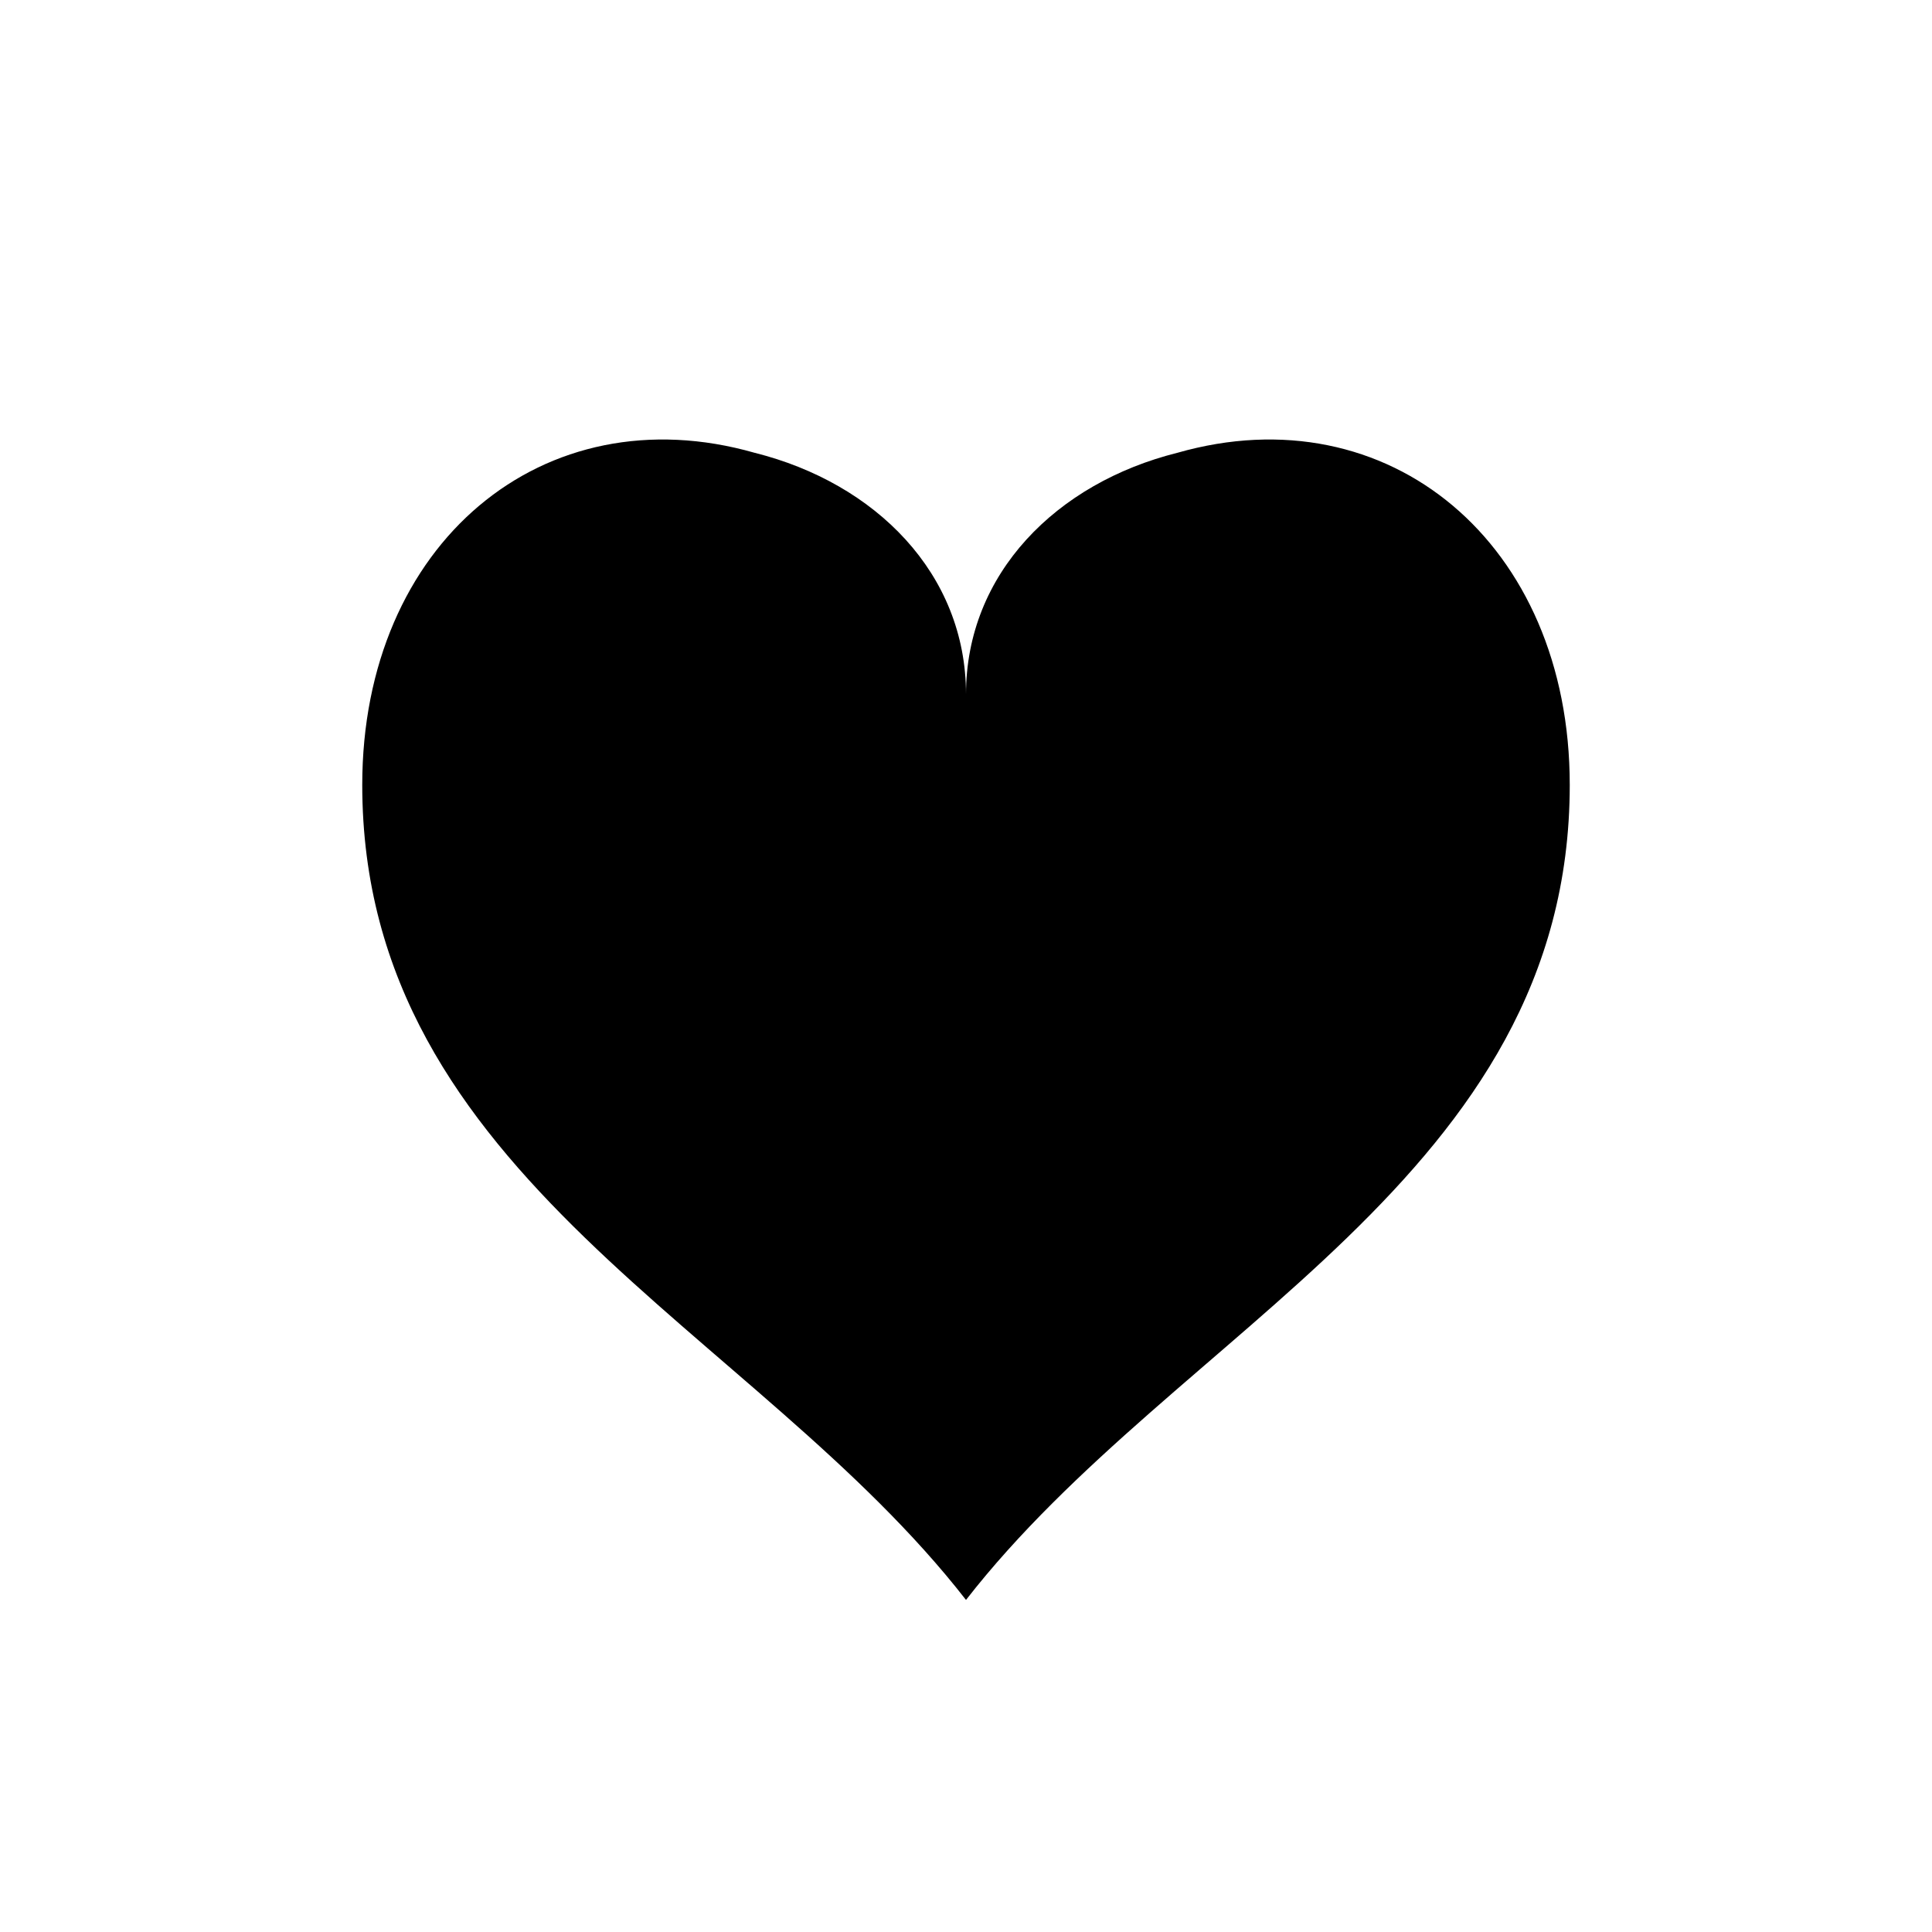
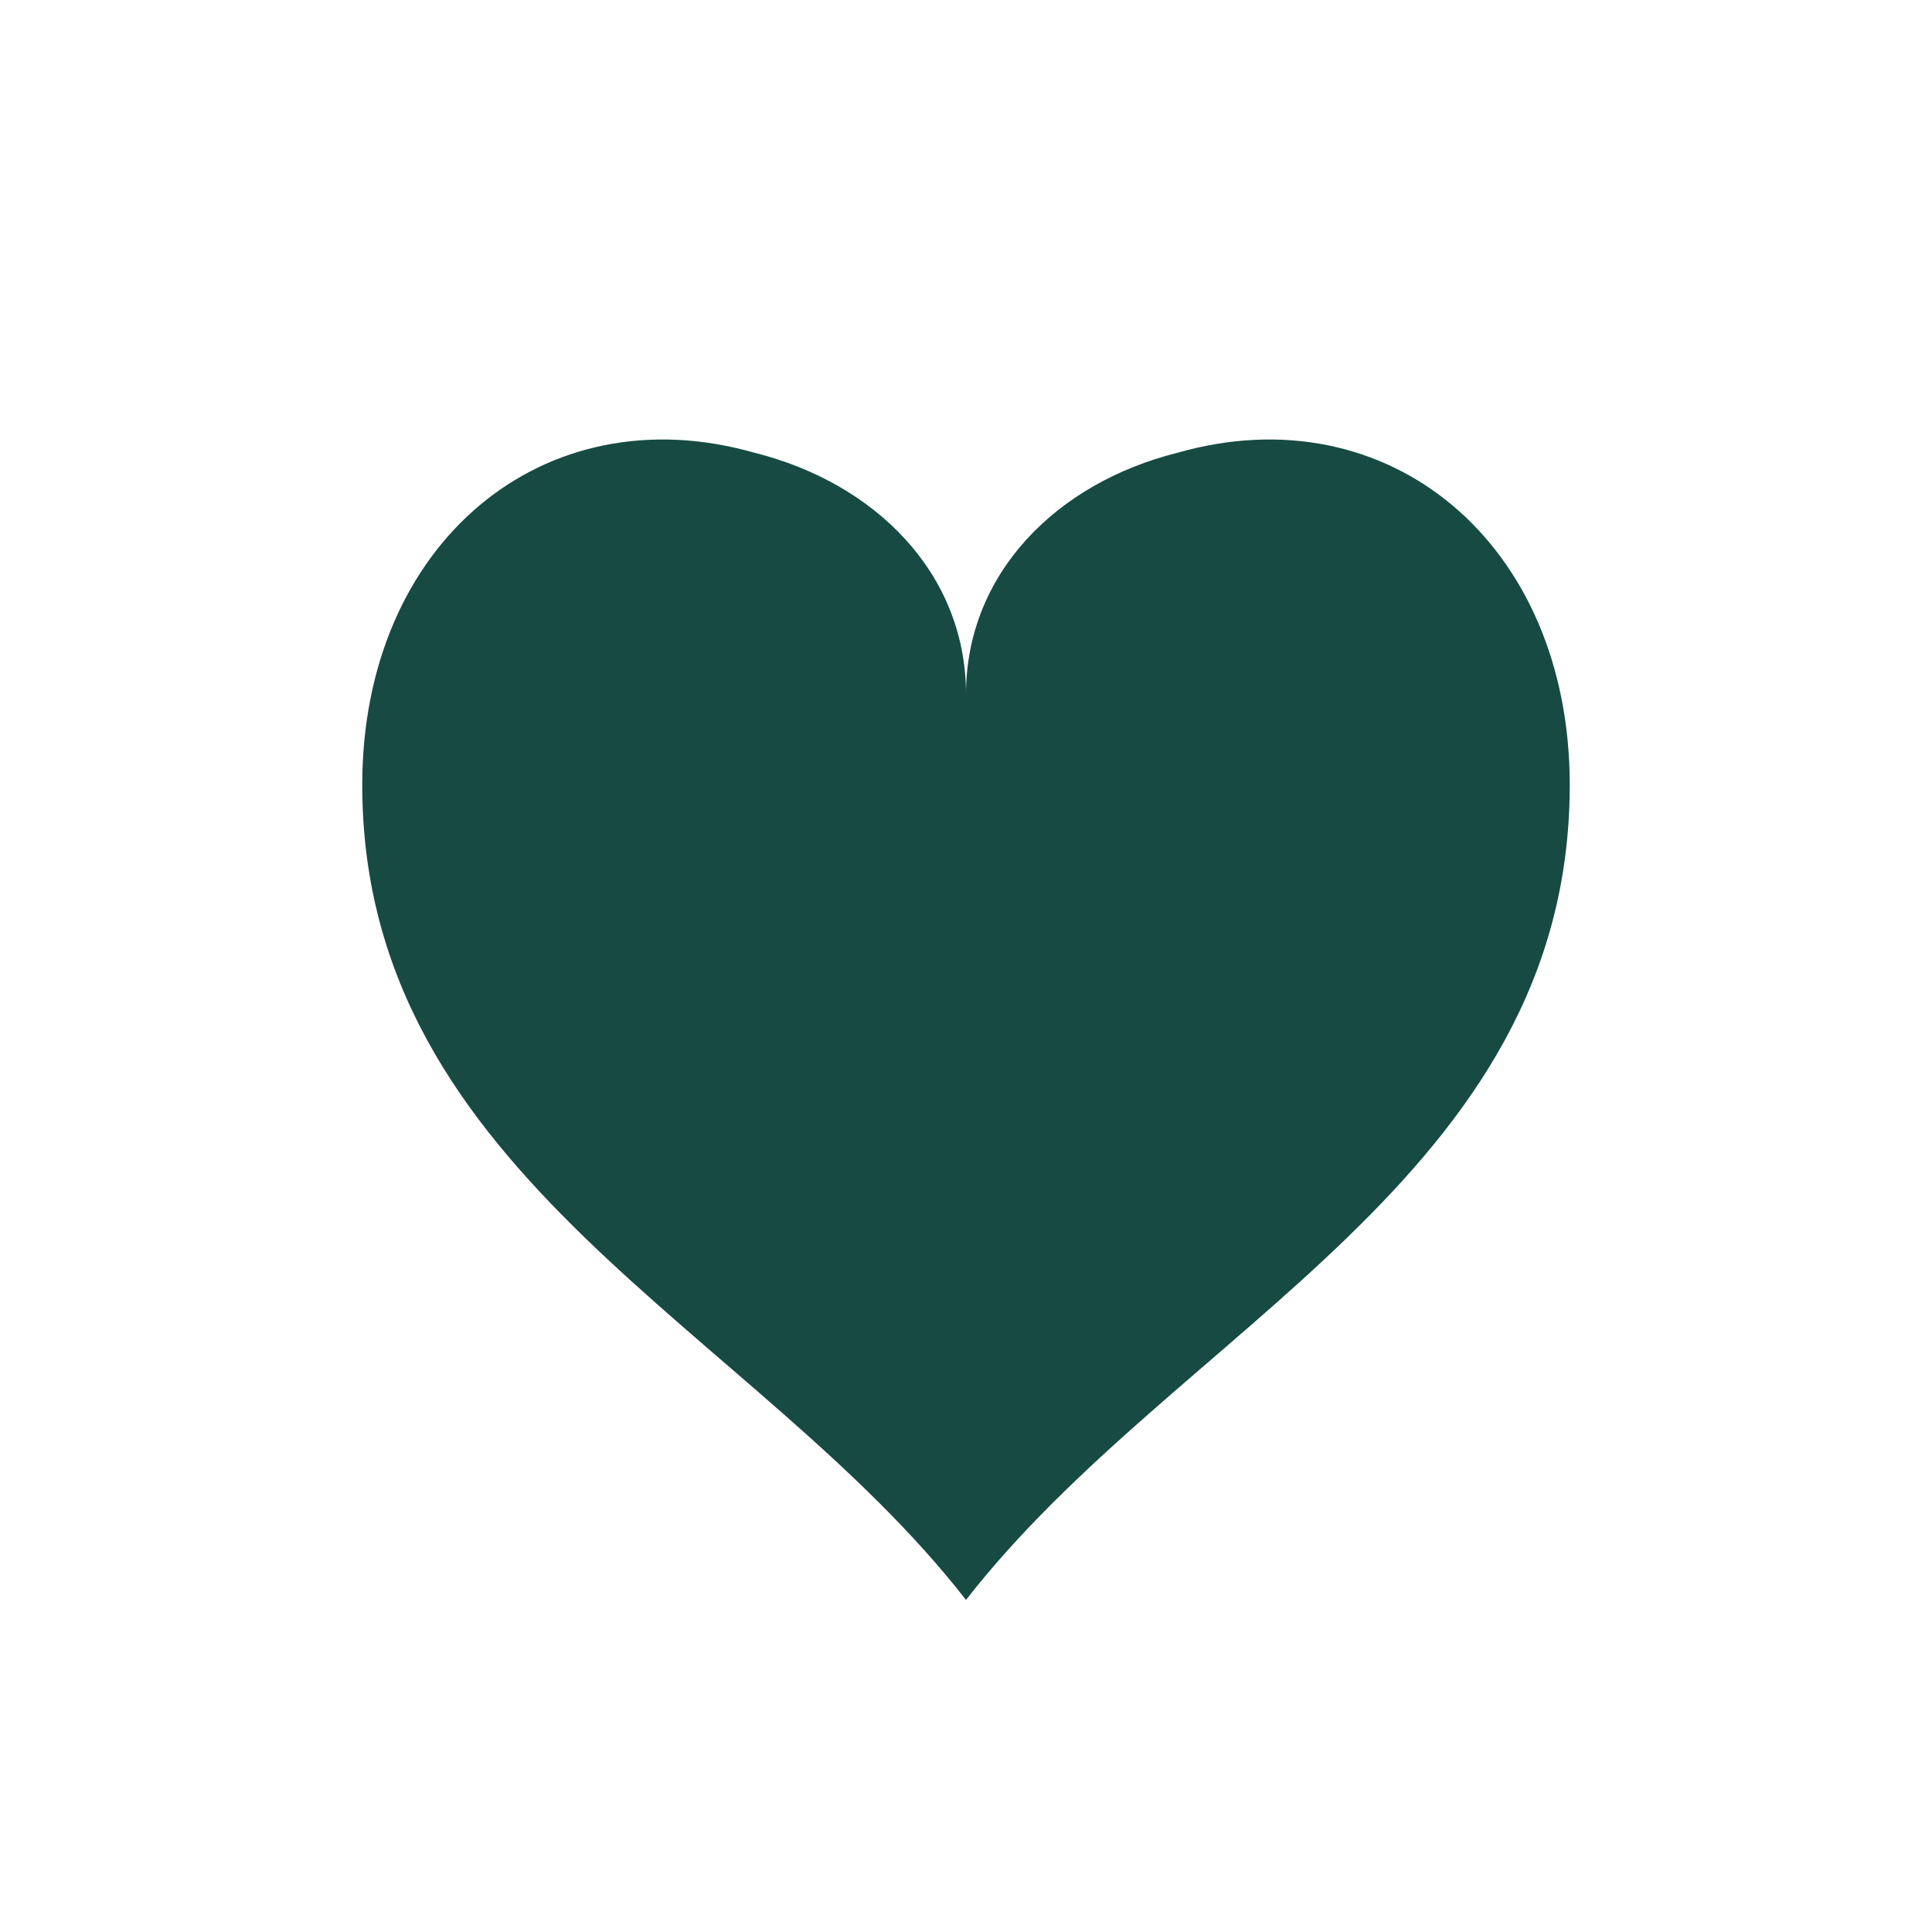
- <svg xmlns="http://www.w3.org/2000/svg" viewBox="0 0 64 64">
+ <svg xmlns="http://www.w3.org/2000/svg" fill="#174A43" viewBox="0 0 64 64">
  <path d="M32 53c-7-9-20-14-20-27 0-8 6-13 13-11 4 1 7 4 7 8 0-4 3-7 7-8 7-2 13 3 13 11 0 13-13 18-20 27Z" />
  <path d="M32 23v25M24 31c5 2 11 2 16 0" />
</svg>
